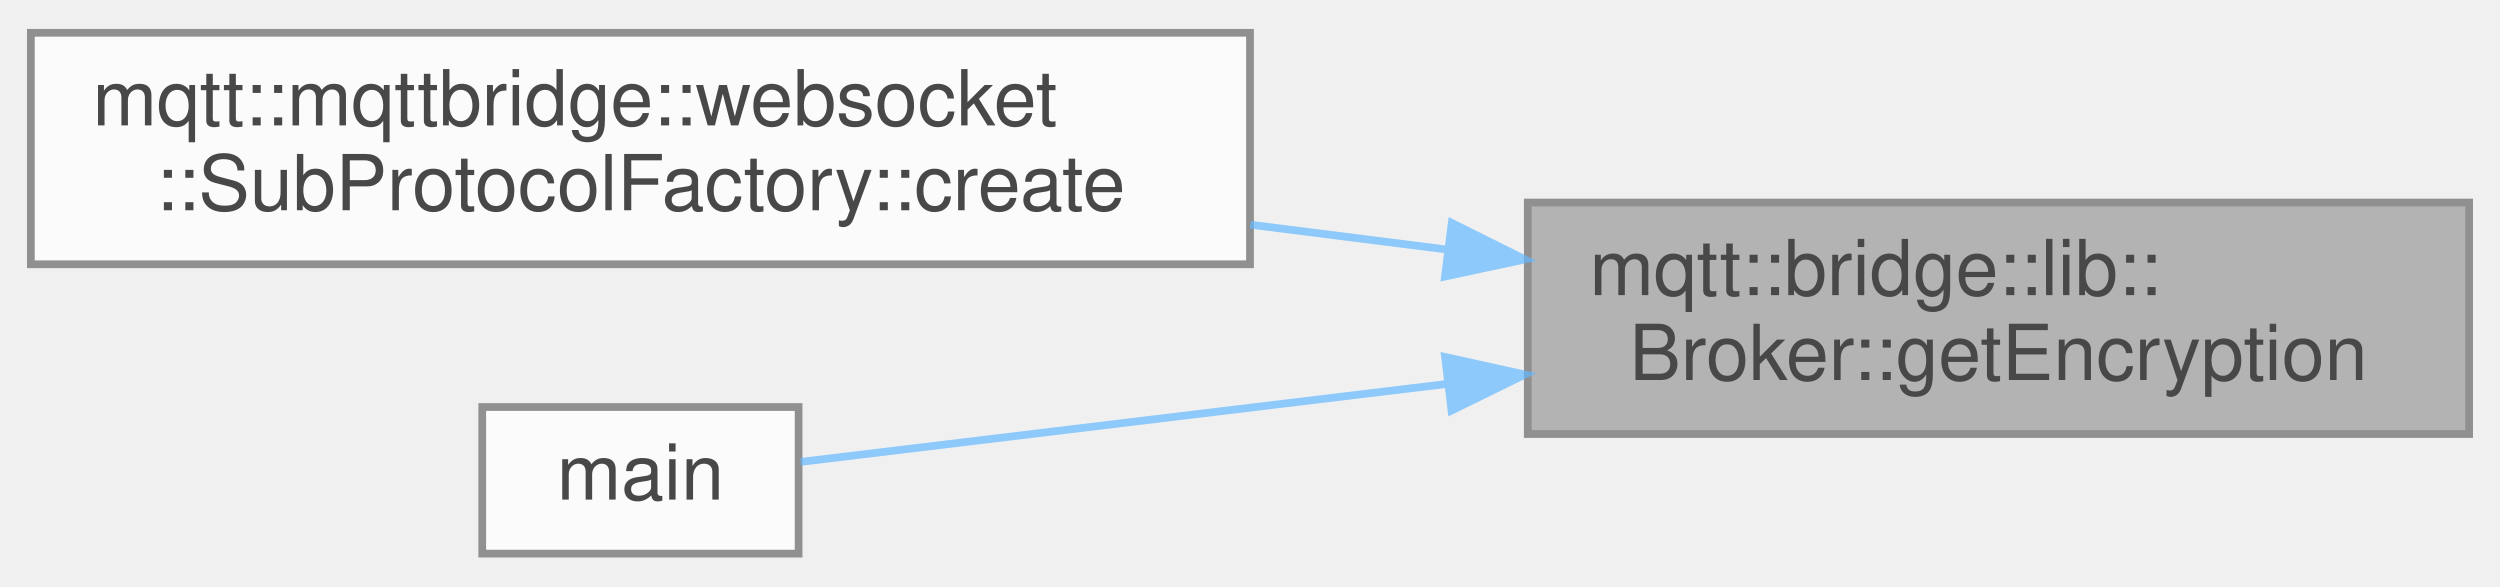
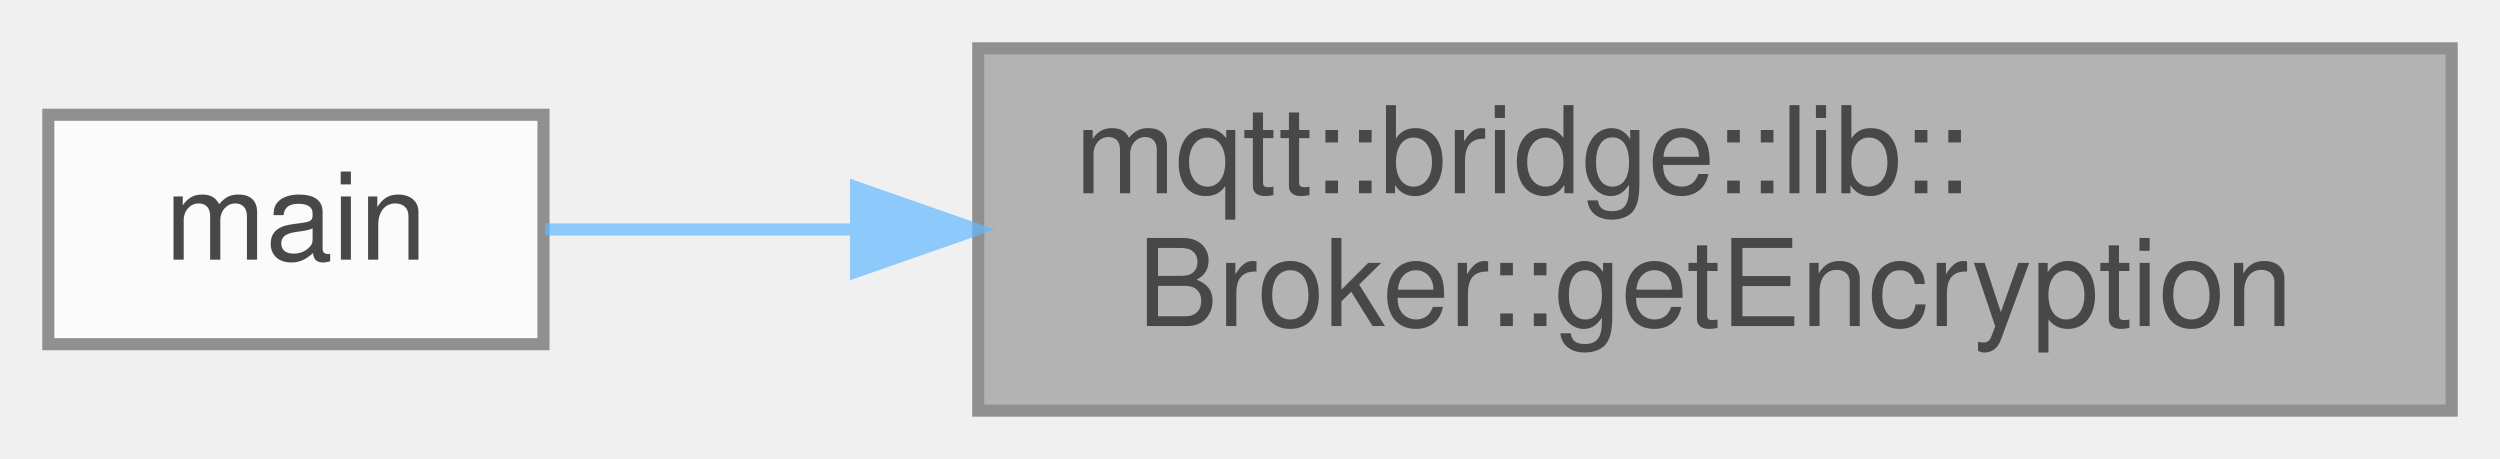
- <svg xmlns="http://www.w3.org/2000/svg" xmlns:xlink="http://www.w3.org/1999/xlink" width="324pt" height="76pt" viewBox="0.00 0.00 324.00 75.50">
+ <svg xmlns="http://www.w3.org/2000/svg" xmlns:xlink="http://www.w3.org/1999/xlink" width="207pt" height="38pt" viewBox="0.00 0.00 207.00 38.00">
  <svg id="main" version="1.1" xml:space="preserve">
    <style type="text/css">
.node, .edge {opacity: 0.7;}
.node.selected, .edge.selected {opacity: 1;}
.edge:hover path { stroke: red; }
.edge:hover polygon { stroke: red; fill: red; }
</style>
    <svg id="graph" class="graph">
-       <g id="graph0" class="graph" transform="scale(1 1) rotate(0) translate(4 71.5)">
+       <g id="graph0" class="graph" transform="scale(1 1) rotate(0) translate(4 34)">
        <g id="Node000001" class="node">
          <g id="a_Node000001">
            <a xlink:title=" ">
-               <polygon fill="#999999" stroke="#666666" points="316,-45.5 194,-45.5 194,-15.5 316,-15.5 316,-45.5" />
-               <text text-anchor="start" x="202" y="-33.5" font-family="Helvetica,sans-Serif" font-size="10.00">mqtt::bridge::lib::</text>
-               <text text-anchor="middle" x="255" y="-22.5" font-family="Helvetica,sans-Serif" font-size="10.00">Broker::getEncryption</text>
+               <polygon fill="#999999" stroke="#666666" points="199,-30 77,-30 77,0 199,0 199,-30" />
+               <text text-anchor="start" x="85" y="-18" font-family="Helvetica,sans-Serif" font-size="10.00">mqtt::bridge::lib::</text>
+               <text text-anchor="middle" x="138" y="-7" font-family="Helvetica,sans-Serif" font-size="10.00">Broker::getEncryption</text>
            </a>
          </g>
        </g>
        <g id="Node000002" class="node">
          <g id="a_Node000002">
-             <a xlink:href="classmqtt_1_1mqttbridge_1_1websocket_1_1SubProtocolFactory.html#a843ee73f0182cea879cd45d9e924db8e" target="_top" xlink:title=" ">
-               <polygon fill="white" stroke="#666666" points="158,-67.5 0,-67.5 0,-37.5 158,-37.5 158,-67.5" />
-               <text text-anchor="start" x="8" y="-55.5" font-family="Helvetica,sans-Serif" font-size="10.00">mqtt::mqttbridge::websocket</text>
-               <text text-anchor="middle" x="79" y="-44.5" font-family="Helvetica,sans-Serif" font-size="10.00">::SubProtocolFactory::create</text>
+             <a xlink:href="mqttbridge_8cpp.html#a0ddf1224851353fc92bfbff6f499fa97" target="_top" xlink:title=" ">
+               <polygon fill="white" stroke="#666666" points="41,-24.5 0,-24.5 0,-5.5 41,-5.5 41,-24.5" />
+               <text text-anchor="middle" x="20.5" y="-12.5" font-family="Helvetica,sans-Serif" font-size="10.00">main</text>
            </a>
          </g>
        </g>
        <g id="edge1_Node000001_Node000002" class="edge">
          <g id="a_edge1_Node000001_Node000002">
            <a xlink:title=" ">
-               <path fill="none" stroke="#63b8ff" d="M183.52,-39.41C175.13,-40.47 166.53,-41.56 158.04,-42.63" />
-               <polygon fill="#63b8ff" stroke="#63b8ff" points="184.15,-42.86 193.63,-38.13 183.27,-35.91 184.15,-42.86" />
-             </a>
-           </g>
-         </g>
-         <g id="Node000003" class="node">
-           <g id="a_Node000003">
-             <a xlink:href="mqttbridge_8cpp.html#a0ddf1224851353fc92bfbff6f499fa97" target="_top" xlink:title=" ">
-               <polygon fill="white" stroke="#666666" points="99.5,-19 58.5,-19 58.5,0 99.5,0 99.5,-19" />
-               <text text-anchor="middle" x="79" y="-7" font-family="Helvetica,sans-Serif" font-size="10.00">main</text>
-             </a>
-           </g>
-         </g>
-         <g id="edge2_Node000001_Node000003" class="edge">
-           <g id="a_edge2_Node000001_Node000003">
-             <a xlink:title=" ">
-               <path fill="none" stroke="#63b8ff" d="M183.49,-21.99C153.22,-18.34 120.17,-14.35 99.77,-11.89" />
-               <polygon fill="#63b8ff" stroke="#63b8ff" points="183.28,-25.49 193.63,-23.21 184.12,-18.54 183.28,-25.49" />
+               <path fill="none" stroke="#63b8ff" d="M66.66,-15C57.35,-15 48.51,-15 41.15,-15" />
+               <polygon fill="#63b8ff" stroke="#63b8ff" points="66.88,-18.5 76.88,-15 66.88,-11.5 66.88,-18.5" />
            </a>
          </g>
        </g>
      </g>
    </svg>
  </svg>
  <style type="text/css">

[data-mouse-over-selected='false'] { opacity: 0.7; }
[data-mouse-over-selected='true']  { opacity: 1.0; }

</style>
</svg>
